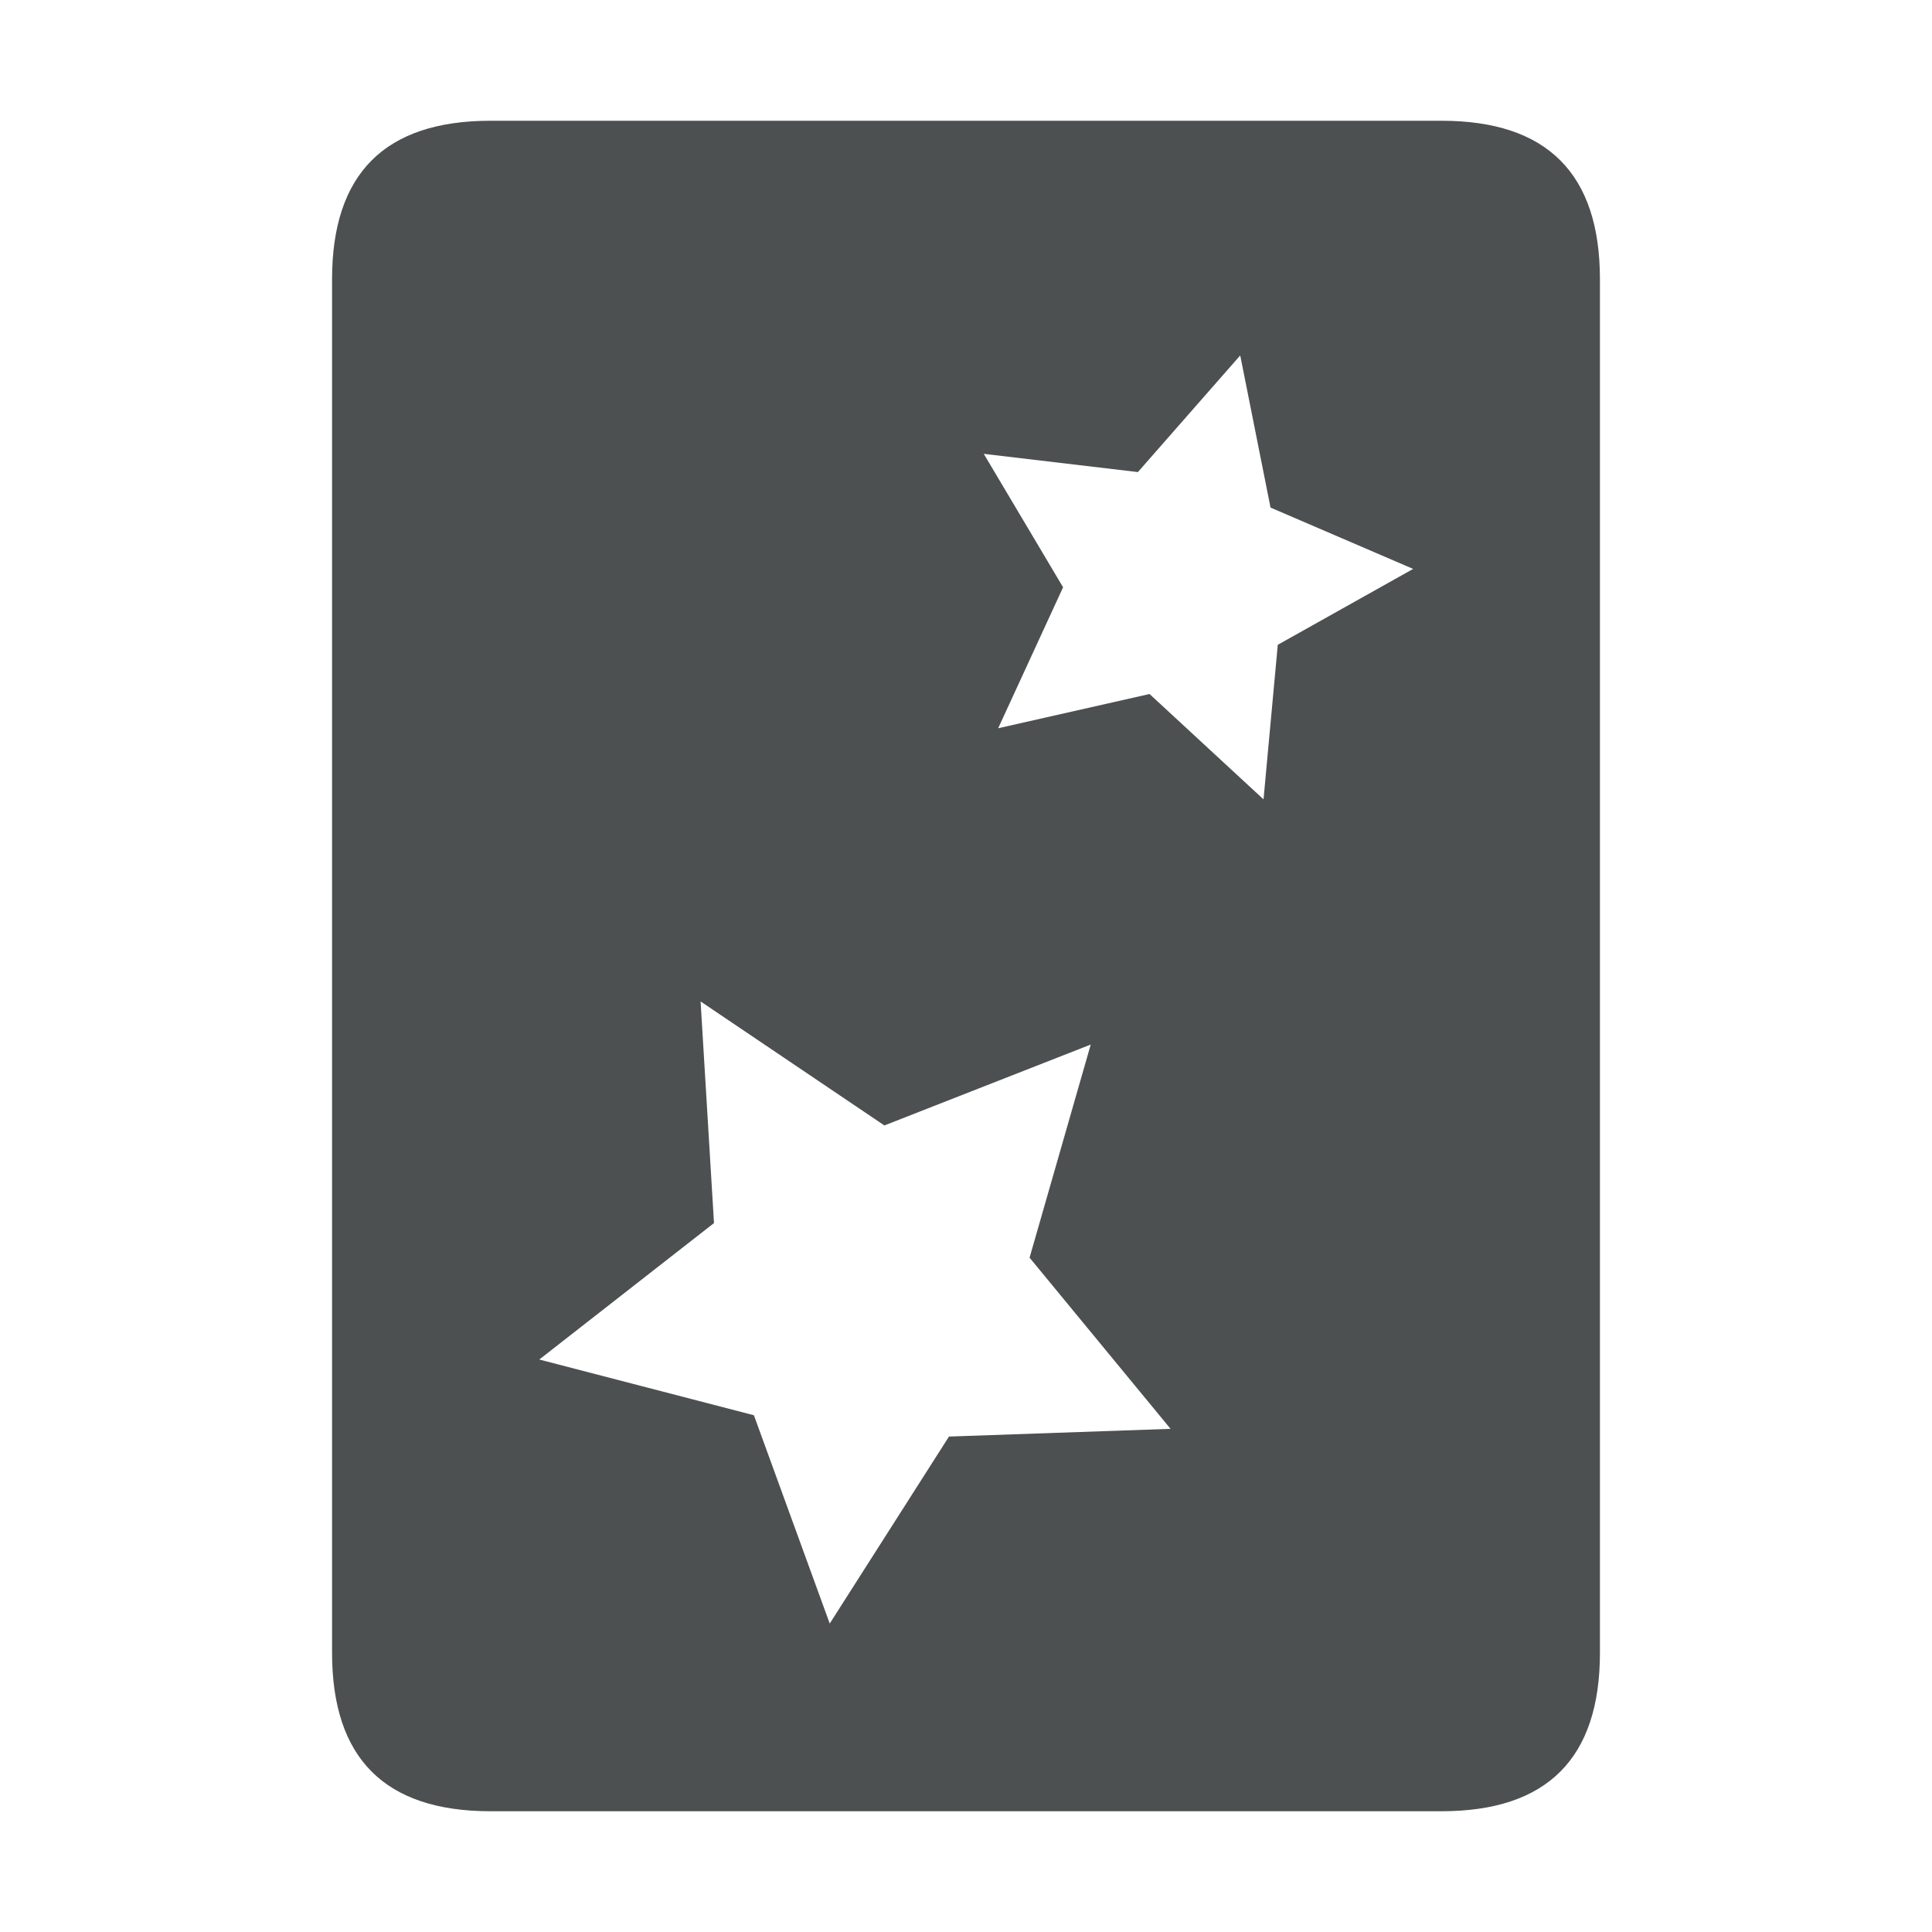
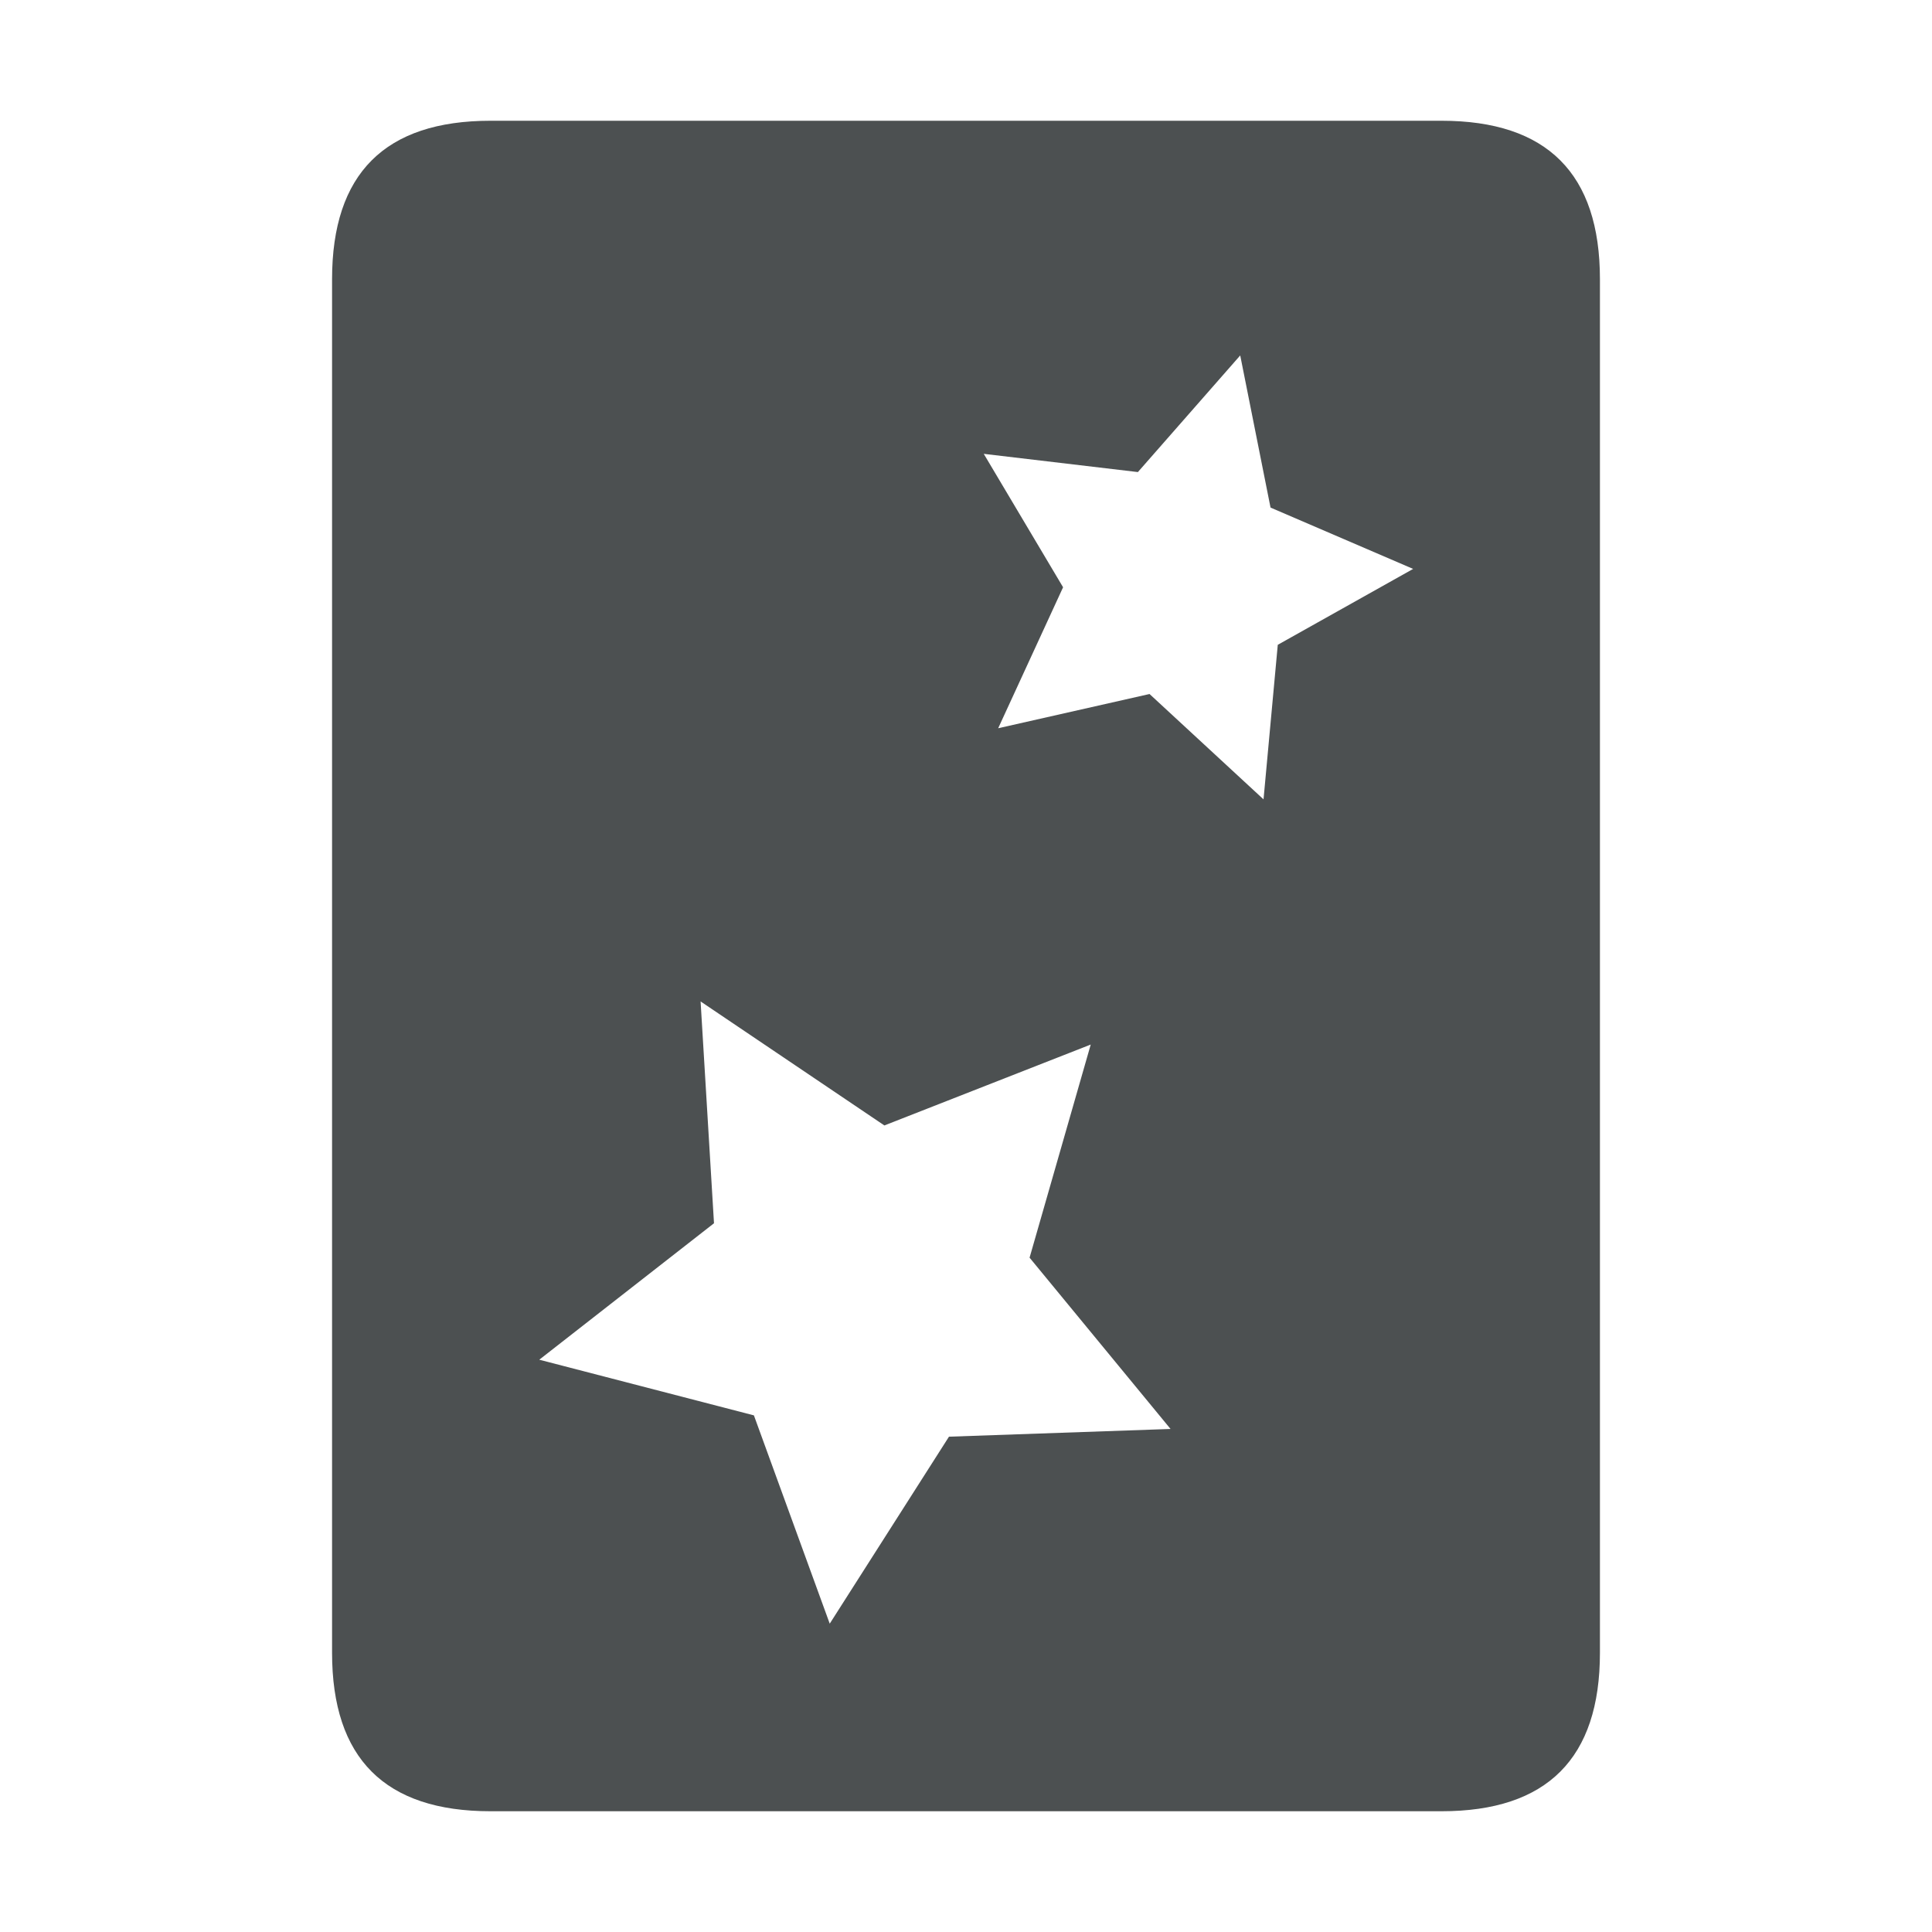
<svg xmlns="http://www.w3.org/2000/svg" width="32" height="32" viewBox="0 0 32 32">
-   <path d="M5.5 4.625v22.75c0 1.75.875 2.625 2.625 2.625h15.75c1.75 0 2.625-.875 2.625-2.625V4.625C26.5 2.875 25.625 2 23.875 2H8.125C6.375 2 5.5 2.875 5.5 4.625zm15.042 1.262l.502 2.52 2.362 1.016-2.242 1.257-.236 2.56-1.888-1.745-2.507.567 1.075-2.335-1.314-2.21 2.553.302zm-8.938 10.7l3.044 2.054 3.418-1.34-1.013 3.53 2.335 2.835-3.67.128-1.975 3.097-1.256-3.45-3.555-.923 2.894-2.26z" fill="#4c5051" />
+   <path d="M5.5 4.625v22.75c0 1.75.875 2.625 2.625 2.625h15.75c1.75 0 2.625-.875 2.625-2.625V4.625C26.5 2.875 25.625 2 23.875 2H8.125C6.375 2 5.5 2.875 5.5 4.625zm15.042 1.262l.502 2.52 2.362 1.016-2.242 1.257-.236 2.56-1.888-1.745-2.507.567 1.075-2.335-1.314-2.21 2.553.302zm-8.938 10.7l3.044 2.054 3.418-1.34-1.013 3.53 2.335 2.837-3.67.128-1.975 3.097-1.256-3.45-3.555-.922 2.894-2.26z" fill="#4c5051" />
</svg>
